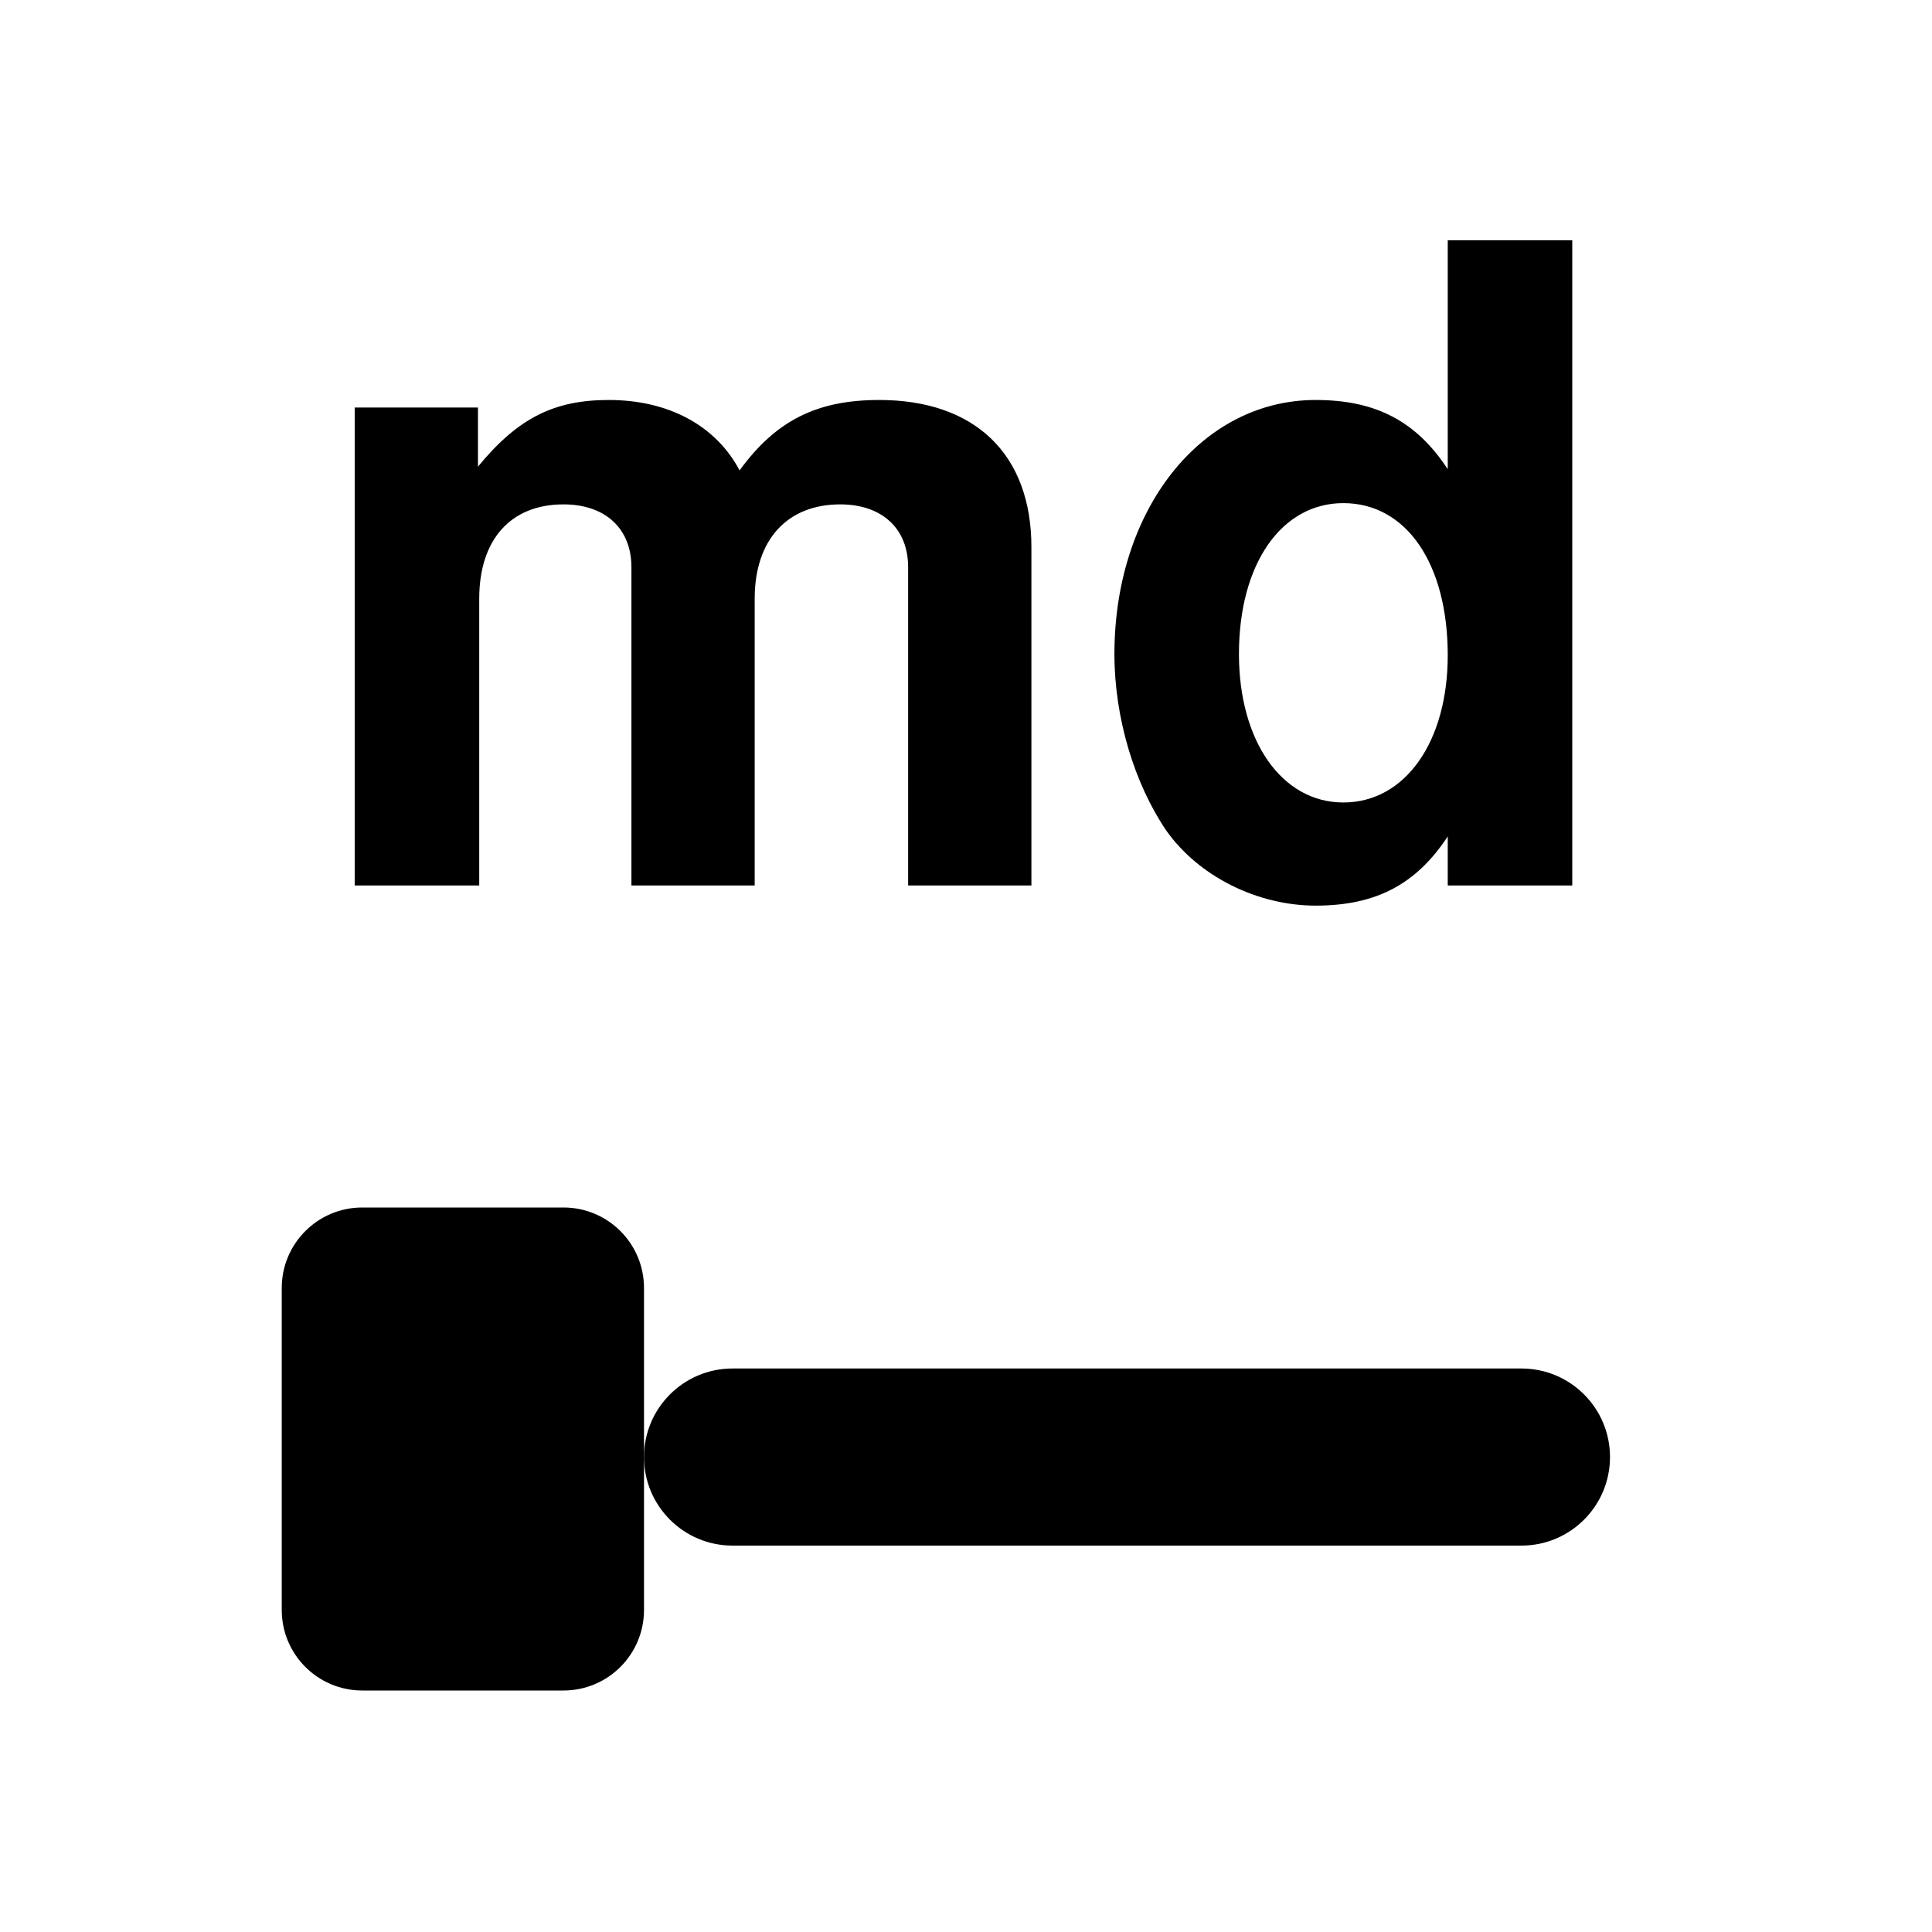
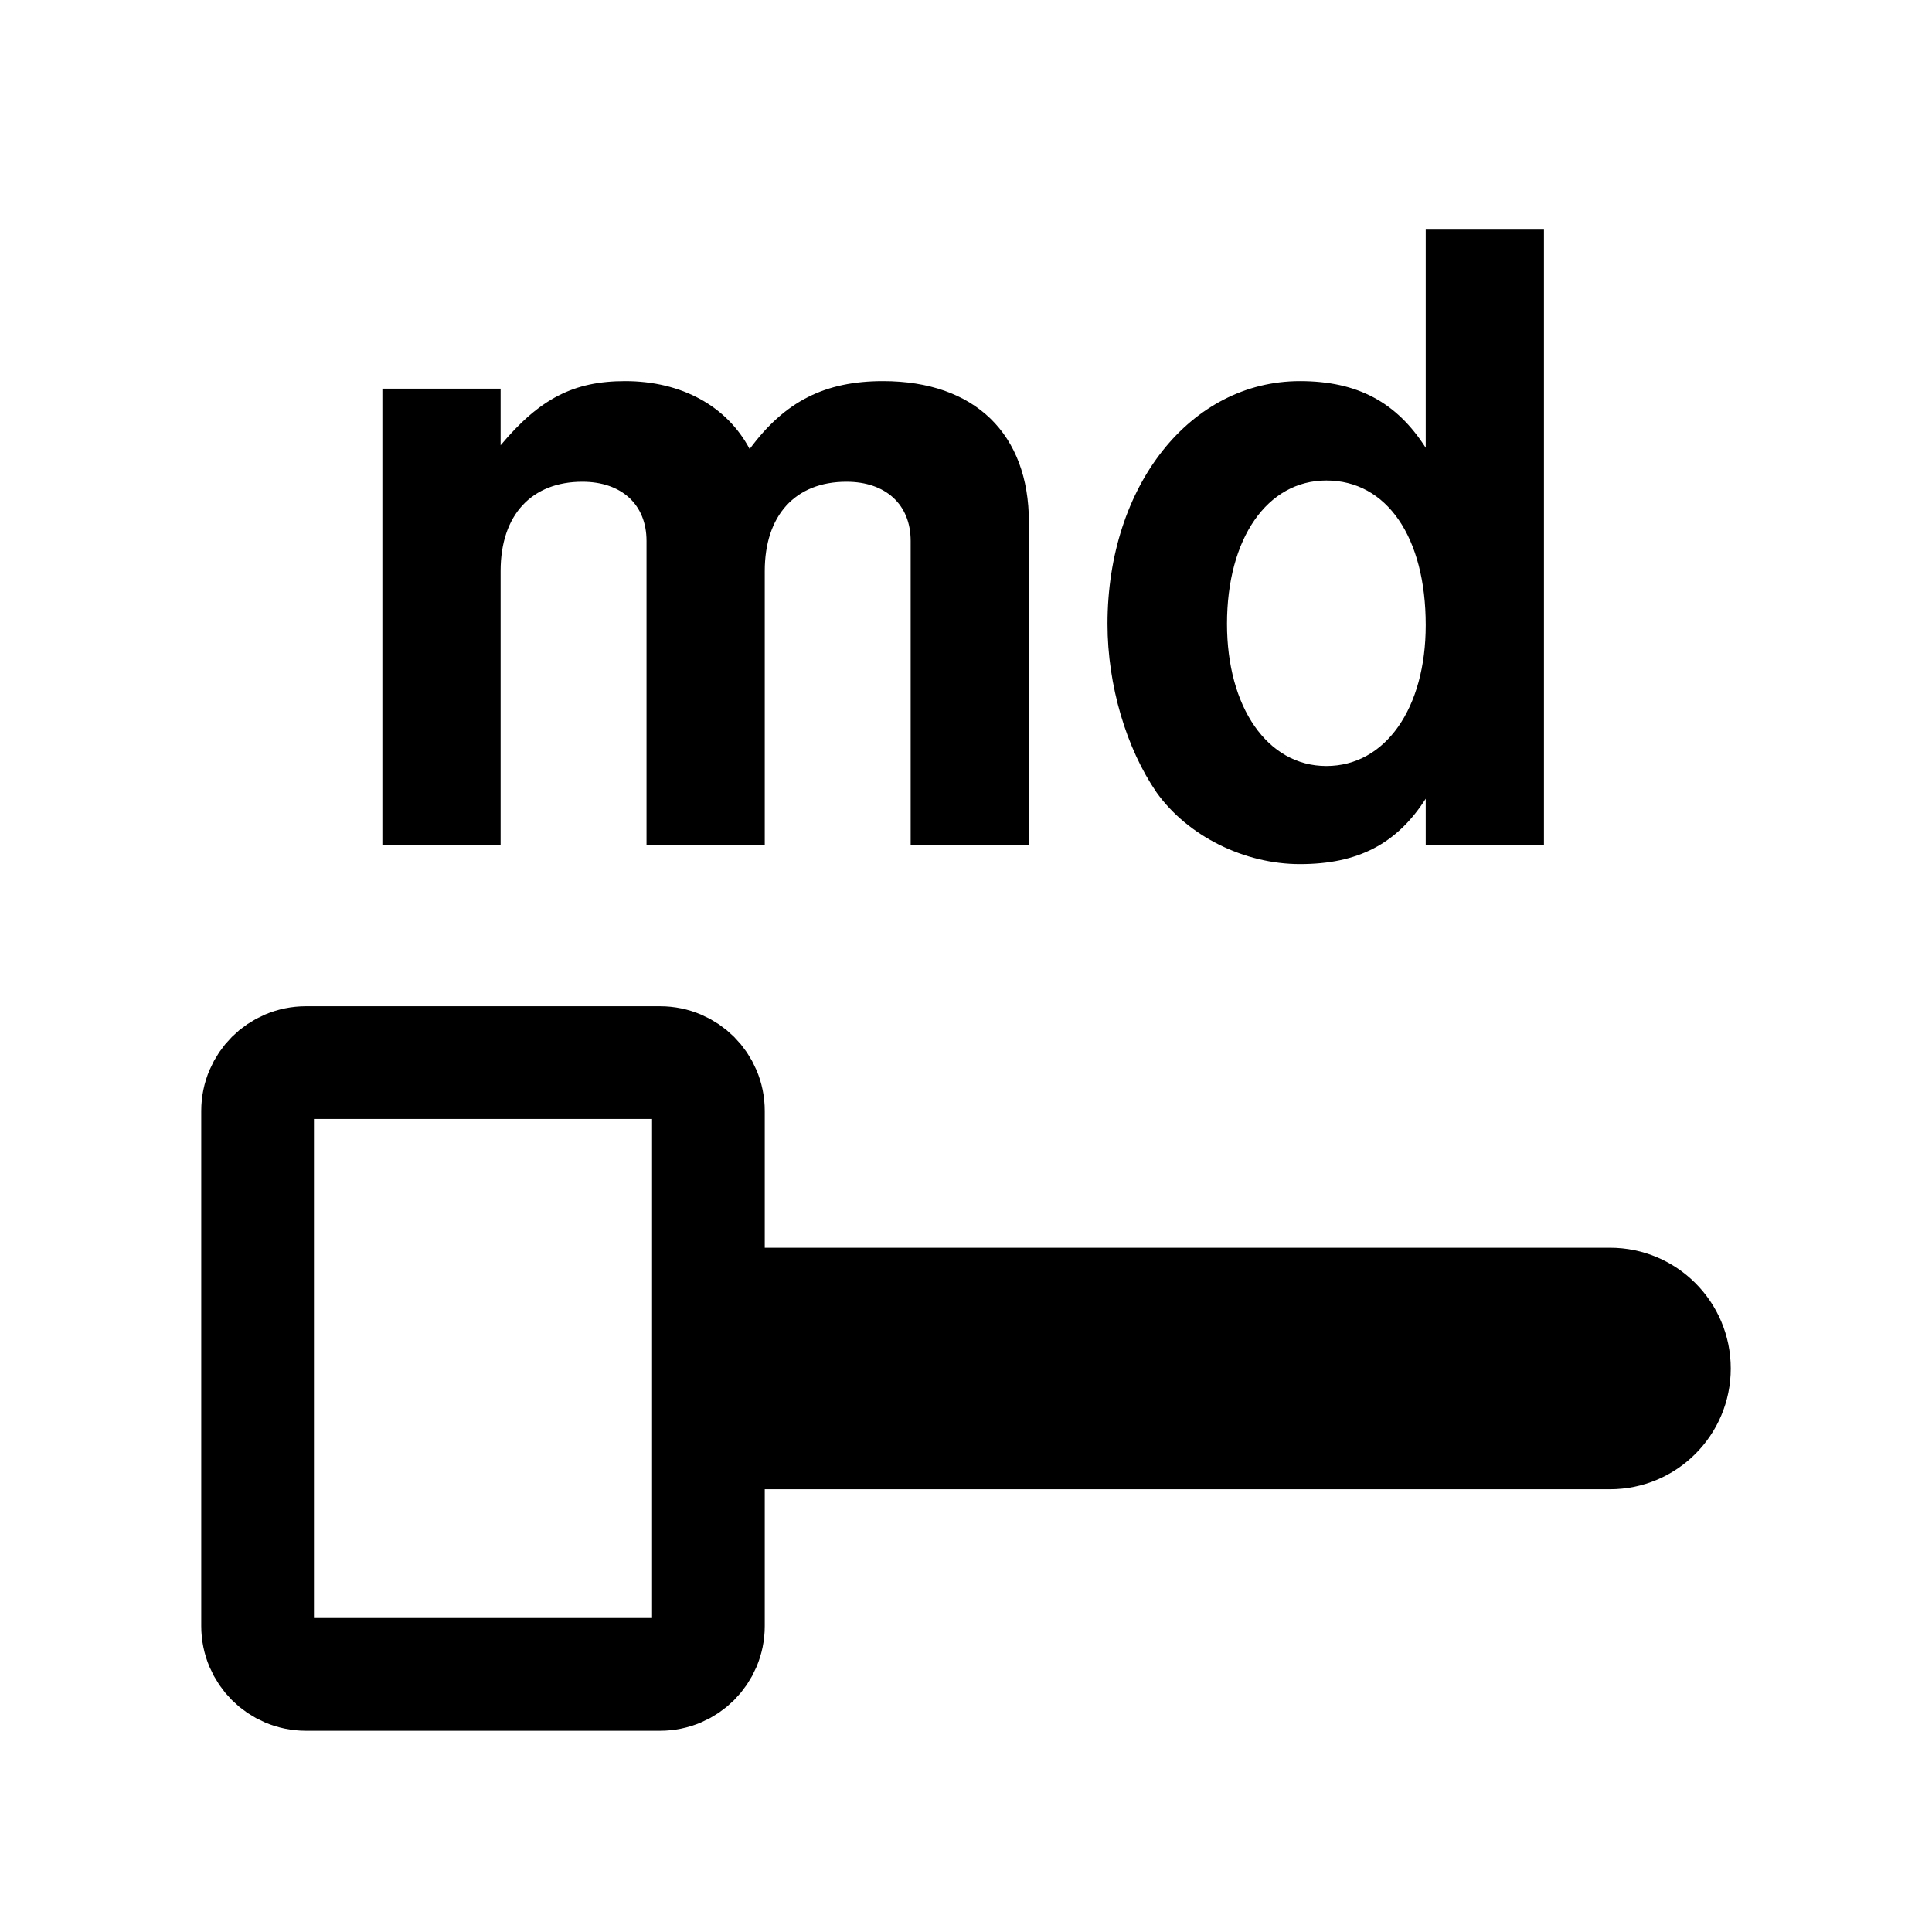
<svg xmlns="http://www.w3.org/2000/svg" viewBox="0 0 24 24">
-   <text x="12" y="11" text-anchor="middle" fill="currentColor" font-family="-apple-system, 'Segoe UI', Helvetica, Arial, sans-serif" font-size="11" font-weight="800">md</text>
-   <rect x="3.5" y="15" width="4.5" height="6" rx="1" fill="currentColor" />
-   <rect x="8" y="17" width="12" height="2.2" rx="1.1" fill="currentColor" />
+   <text x="12" y="10.5" text-anchor="middle" fill="currentColor" font-family="-apple-system, 'Segoe UI', Helvetica, Arial, sans-serif" font-size="10.5" font-weight="800">md</text>
+   <rect x="3.2" y="13.2" width="5.6" height="7.6" rx="0.6" fill="none" stroke="currentColor" stroke-width="1.4" />
+   <path d="M 9 15.5 H 20 A 1.5 1.5 0 0 1 20 18.5 H 9 Z" fill="currentColor" />
</svg>
